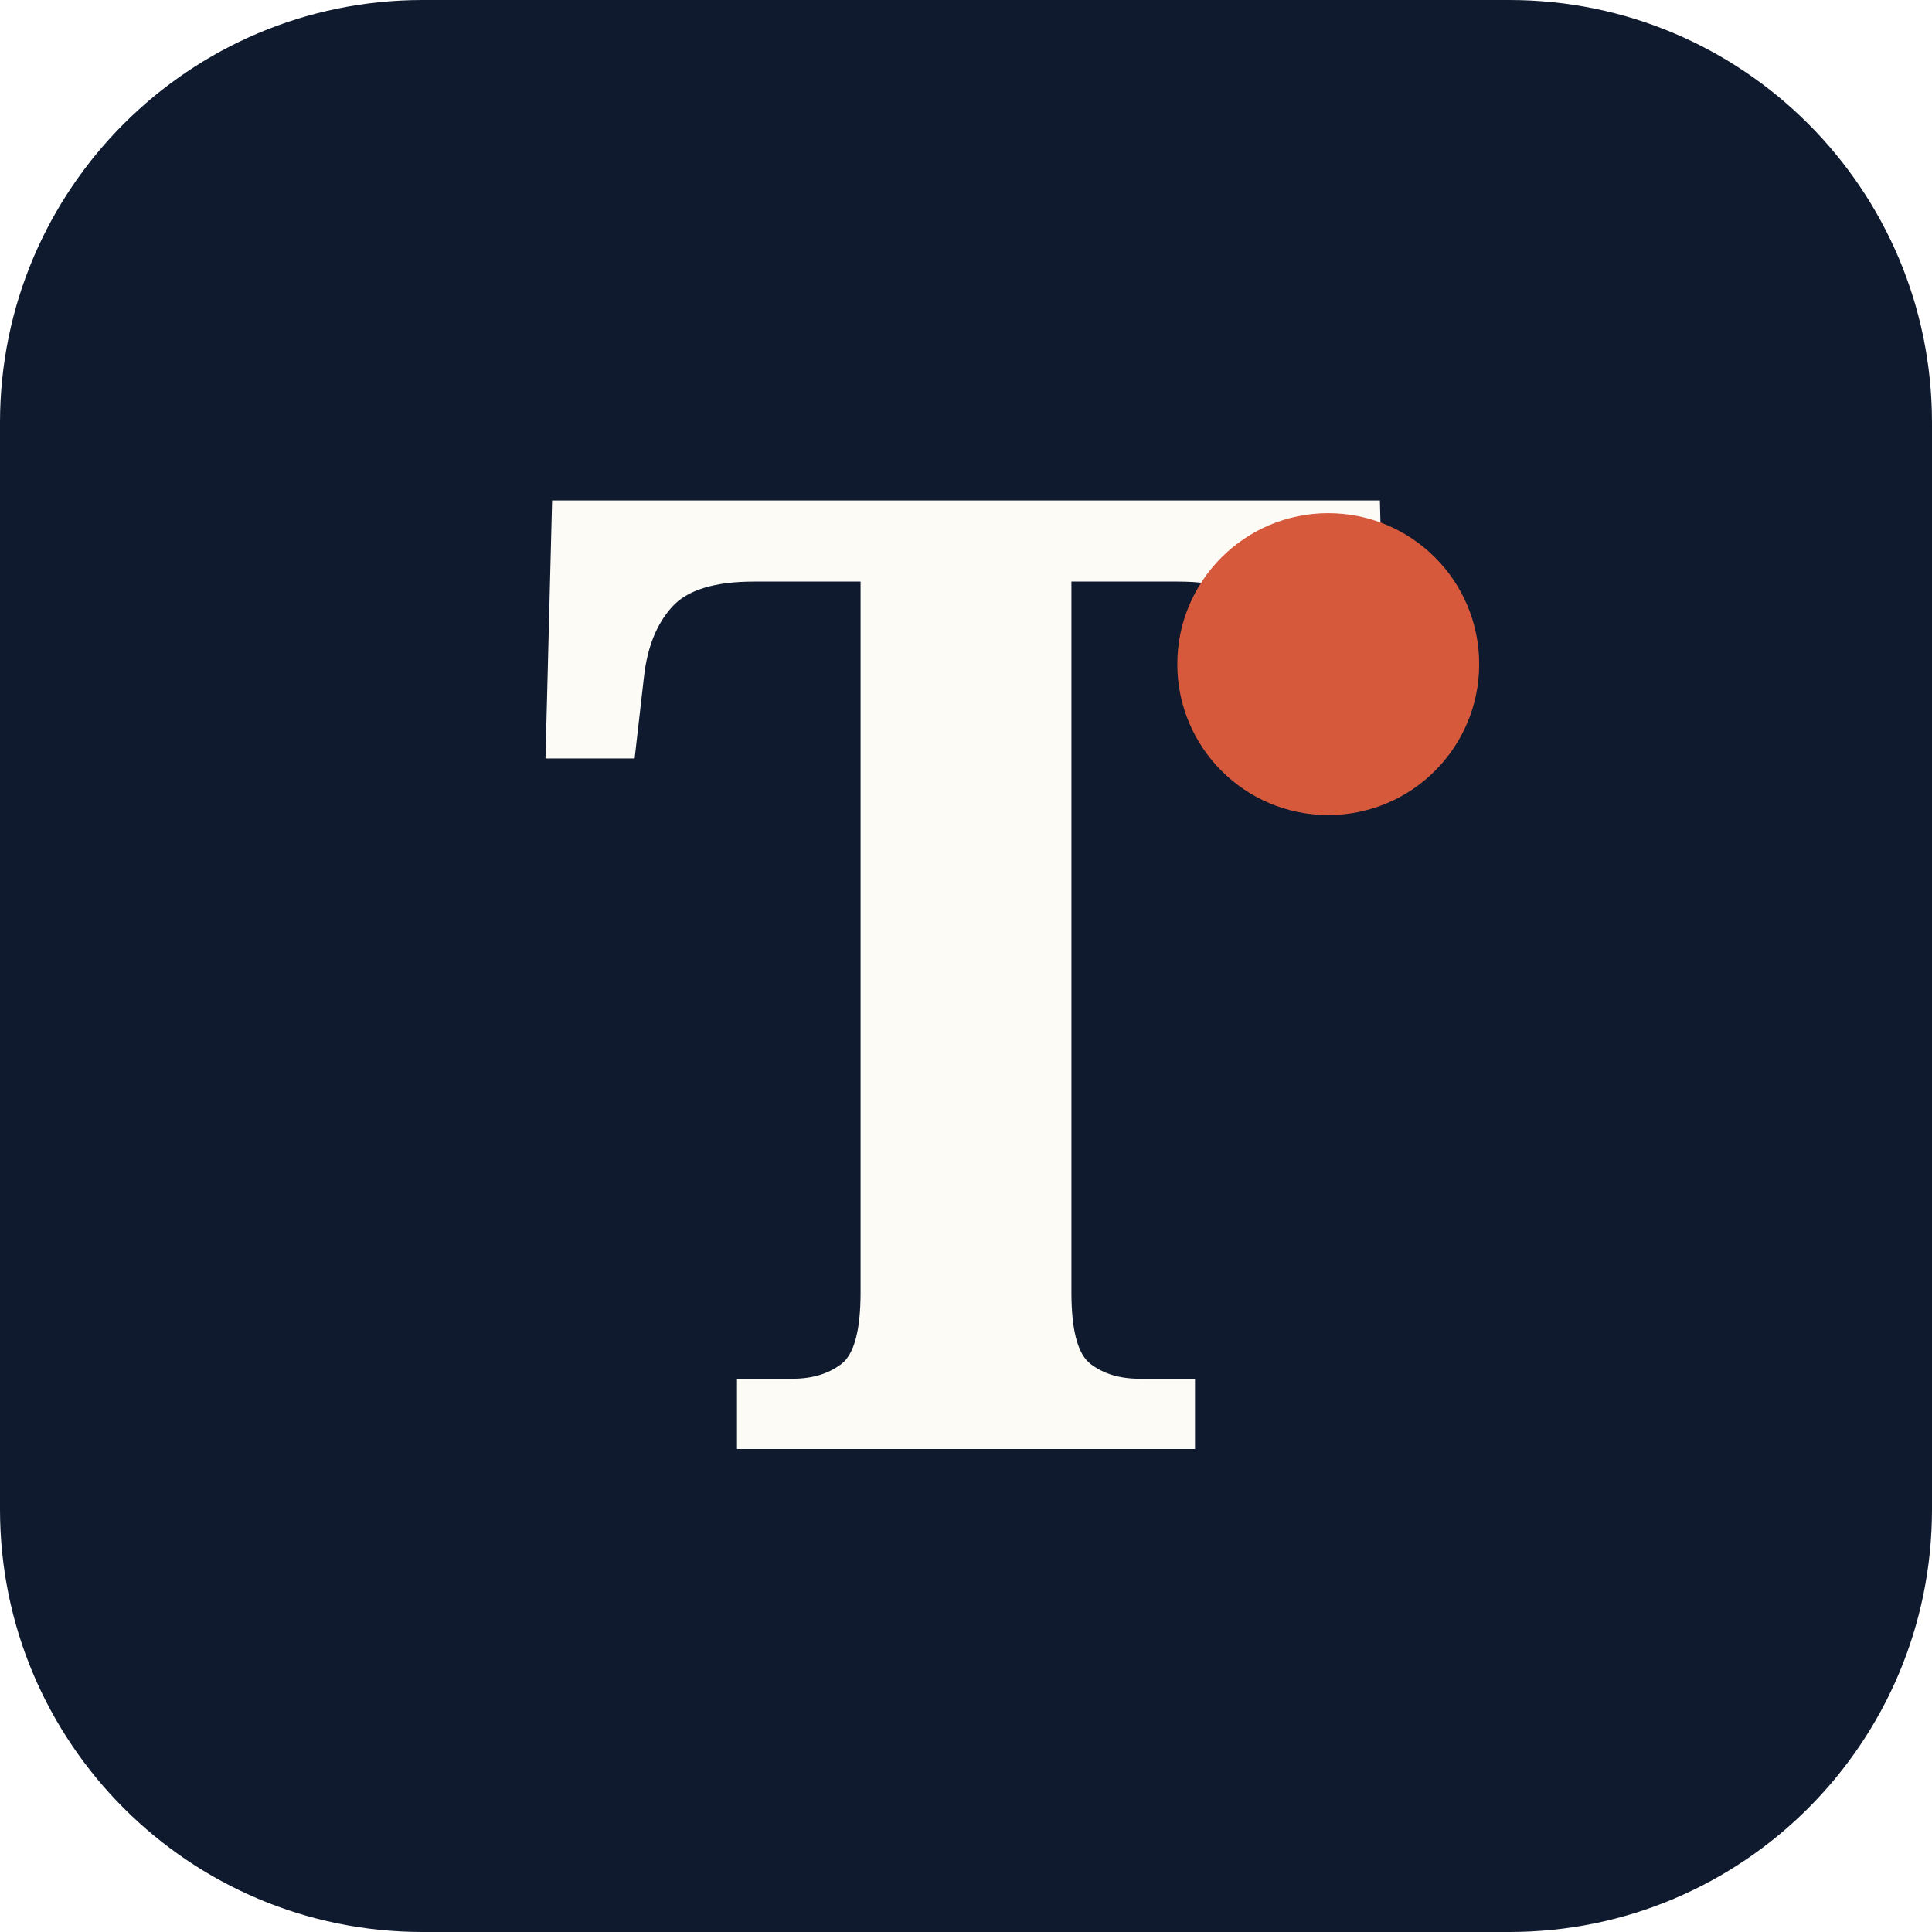
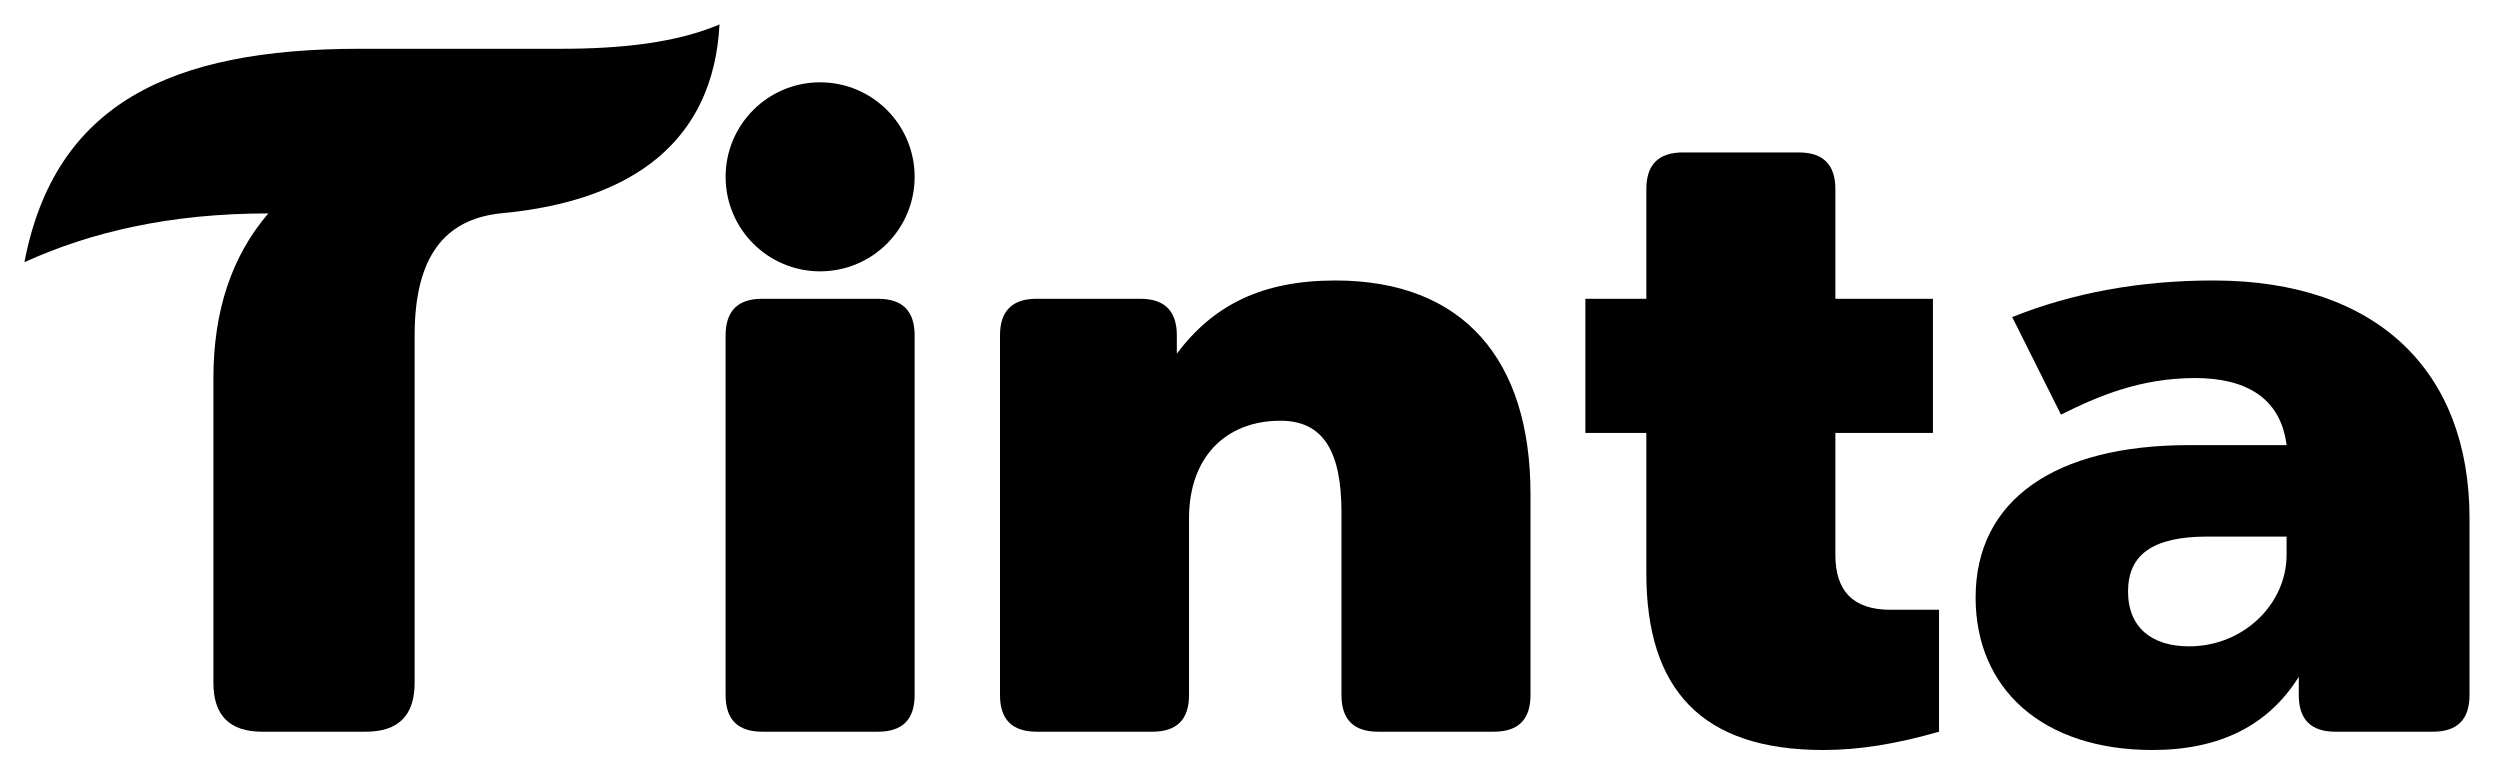
- <svg xmlns="http://www.w3.org/2000/svg" viewBox="0 0 64 64">
-   <rect width="64" height="64" rx="14" fill="#0F1A2E" />
-   <text x="32" y="48" text-anchor="middle" font-family="Fraunces, Georgia, serif" font-weight="600" font-size="44" fill="#FDFBF6" letter-spacing="-1.2">T</text>
-   <circle cx="44" cy="22" r="5" fill="#D6593C" />
+ <svg xmlns="http://www.w3.org/2000/svg" viewBox="0 0 410 128" fill="#000000">
+   <path d="M 4 43 C 9 17 28 8 59 8 L 92 8 C 102 8 111 7 118 4 C 117 23 104 33 82 35 C 73 36 68 42 68 55 L 68 112 Q 68 120 60 120 L 43 120 Q 35 120 35 112 L 35 62 C 35 51 38 42 44 35 C 28 35 15 38 4 43 Z" />
+   <path d="M119 55 Q119 49 125 49 H144 Q150 49 150 55 V114 Q150 120 144 120 H125 Q119 120 119 114 Z" />
+   <circle cx="134.5" cy="29" r="15.5" />
+   <path d="M164 55 Q164 49 170 49 H187 Q193 49 193 55 V58 C199 50 207 46 219 46 C240 46 251 59 251 81 V114 Q251 120 245 120 H226 Q220 120 220 114 V84 C220 74 217 69 210 69 C201 69 195 75 195 85 V114 Q195 120 189 120 H170 Q164 120 164 114 Z" />
+   <path d="M270 31 Q270 25 276 25 H295 Q301 25 301 31 V49 H317 V71 H301 V91 Q301 100 310 100 H318 V120 C311 122 305 123 299 123 C279 123 270 113 270 94 V71 H260 V49 H270 Z" />
+   <path fill-rule="evenodd" d="M363 46 C390 46 405 61 405 85 V114 Q405 120 399 120 H383 Q377 120 377 114 V111 C372 119 364 123 353 123 C335 123 324 113 324 98 C324 82 337 73 359 73 H375 C374 65 368 62 360 62 C351 62 344 65 338 68 L330 52 C340 48 351 46 363 46 Z M375 88 H362 C353 88 349 91 349 97 C349 103 353 106 359 106 C368 106 375 99 375 91 Z" />
</svg>
